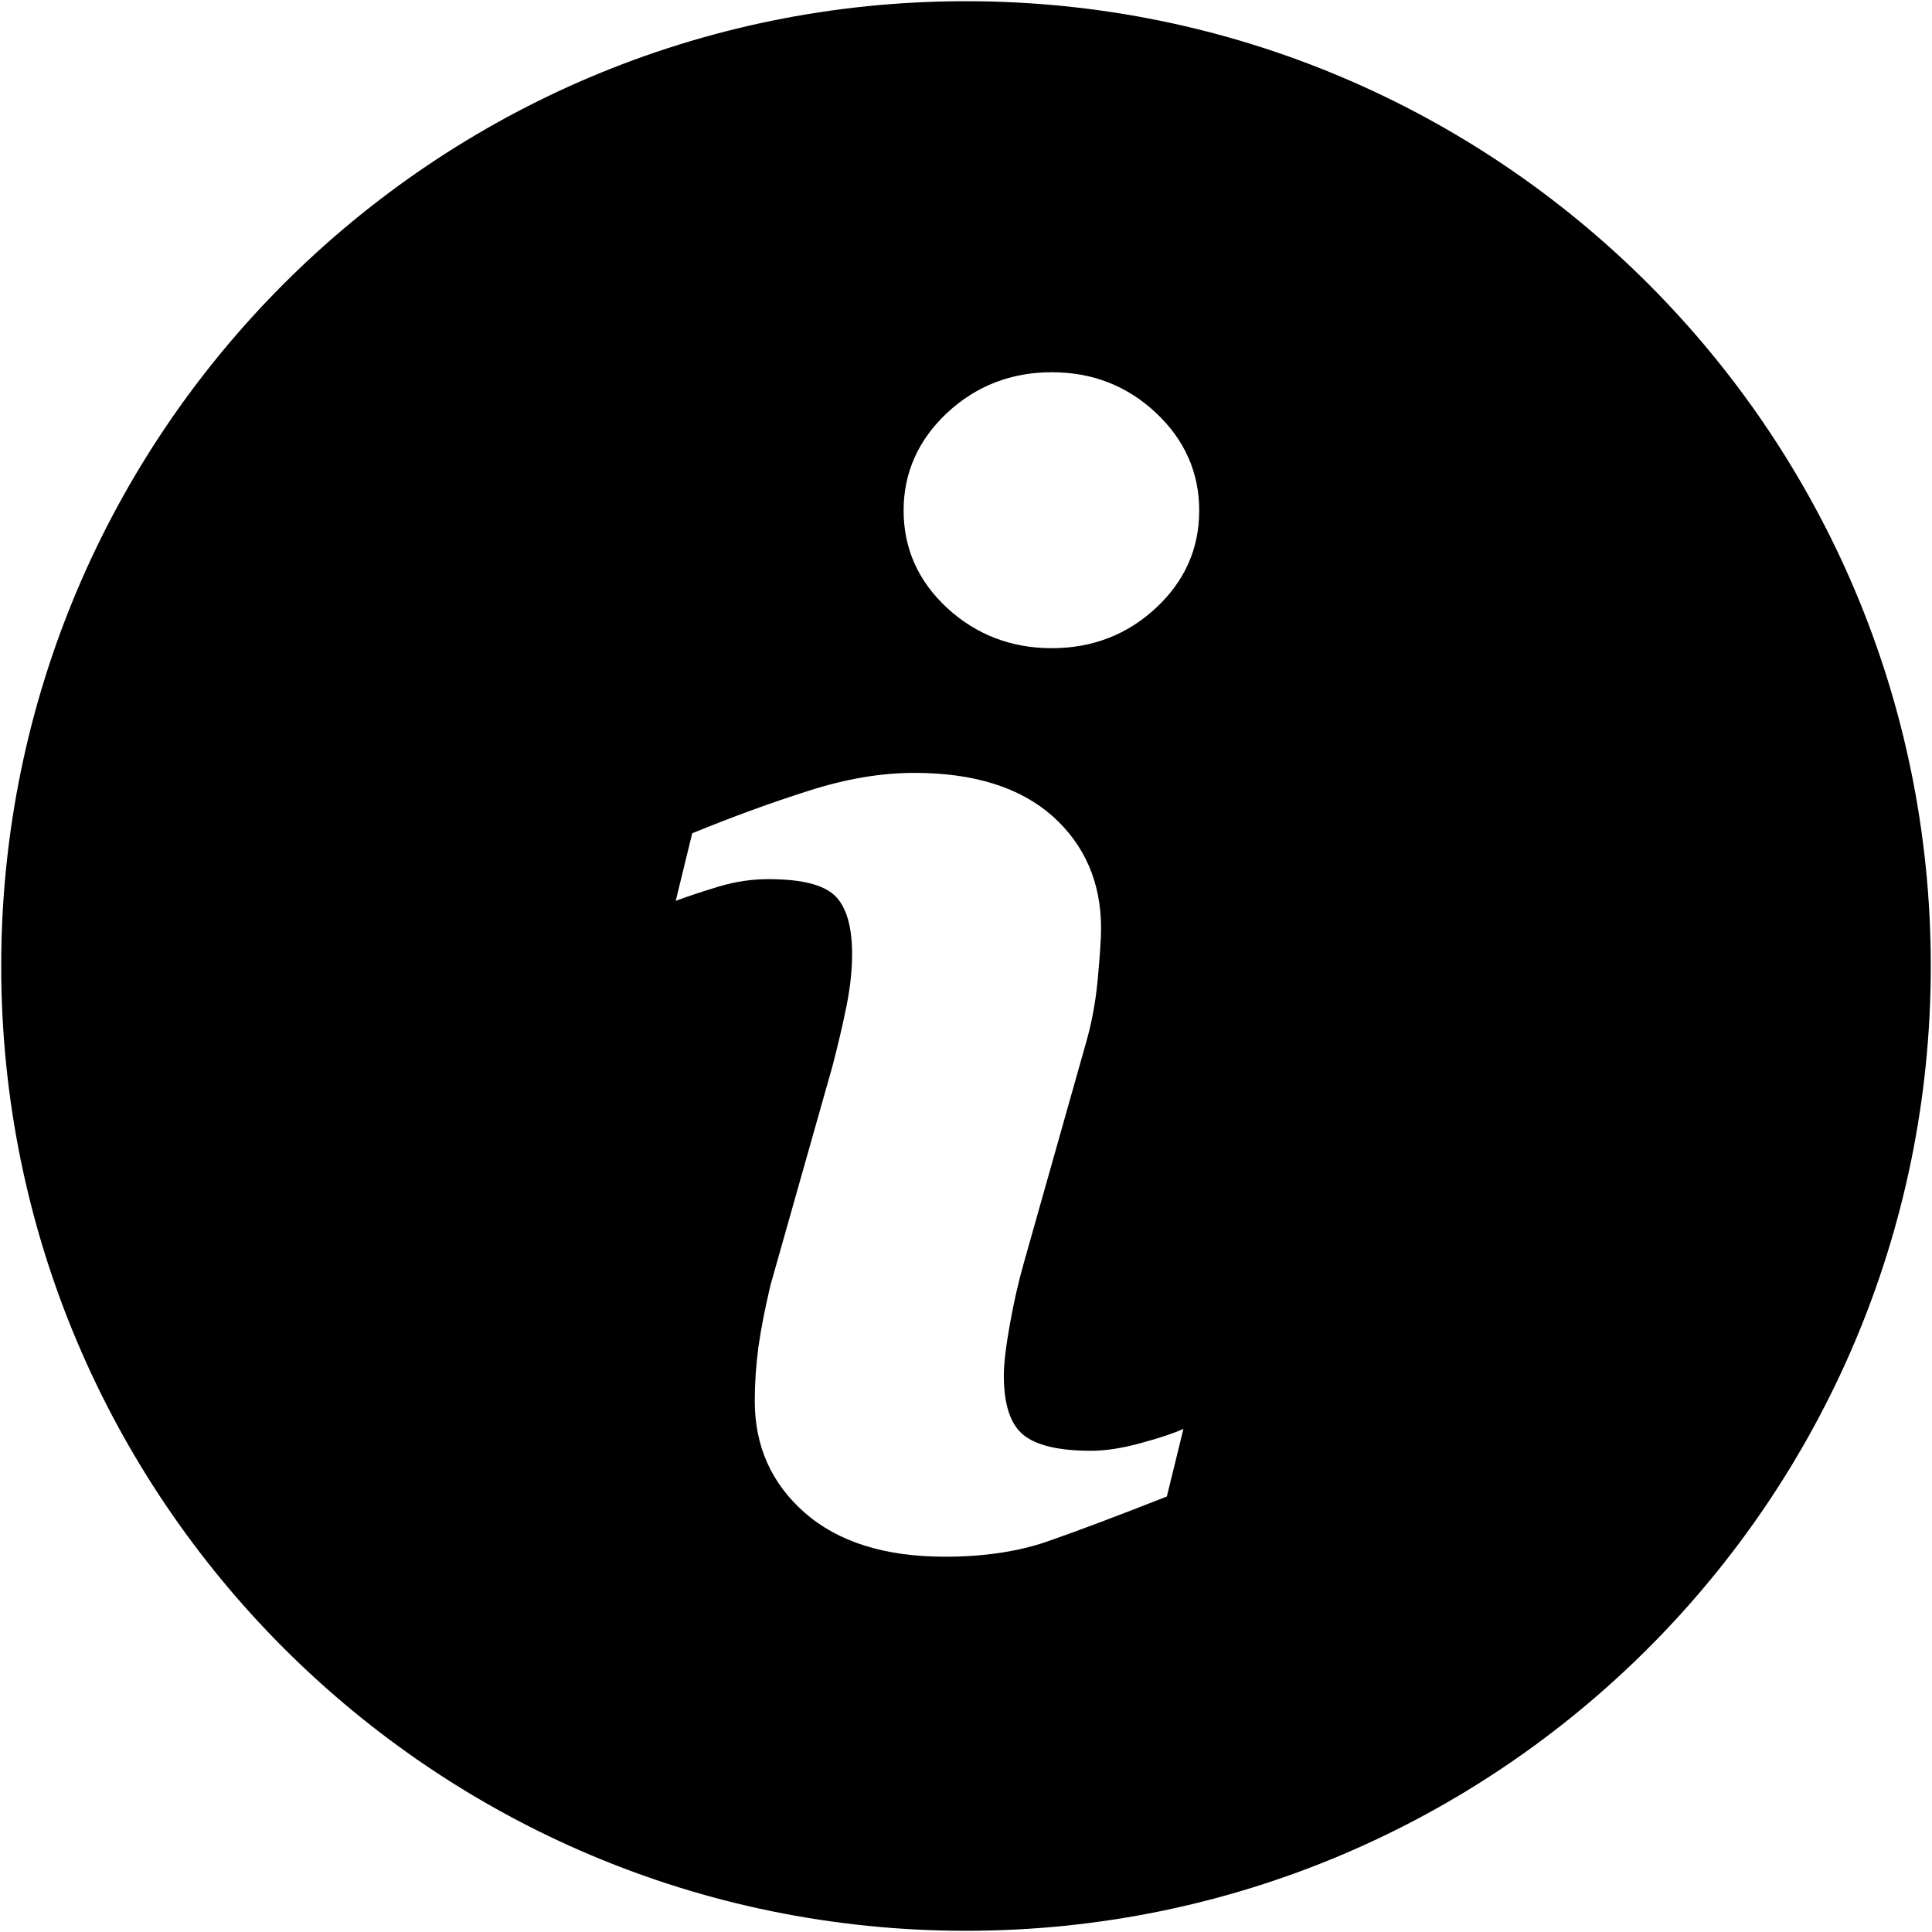
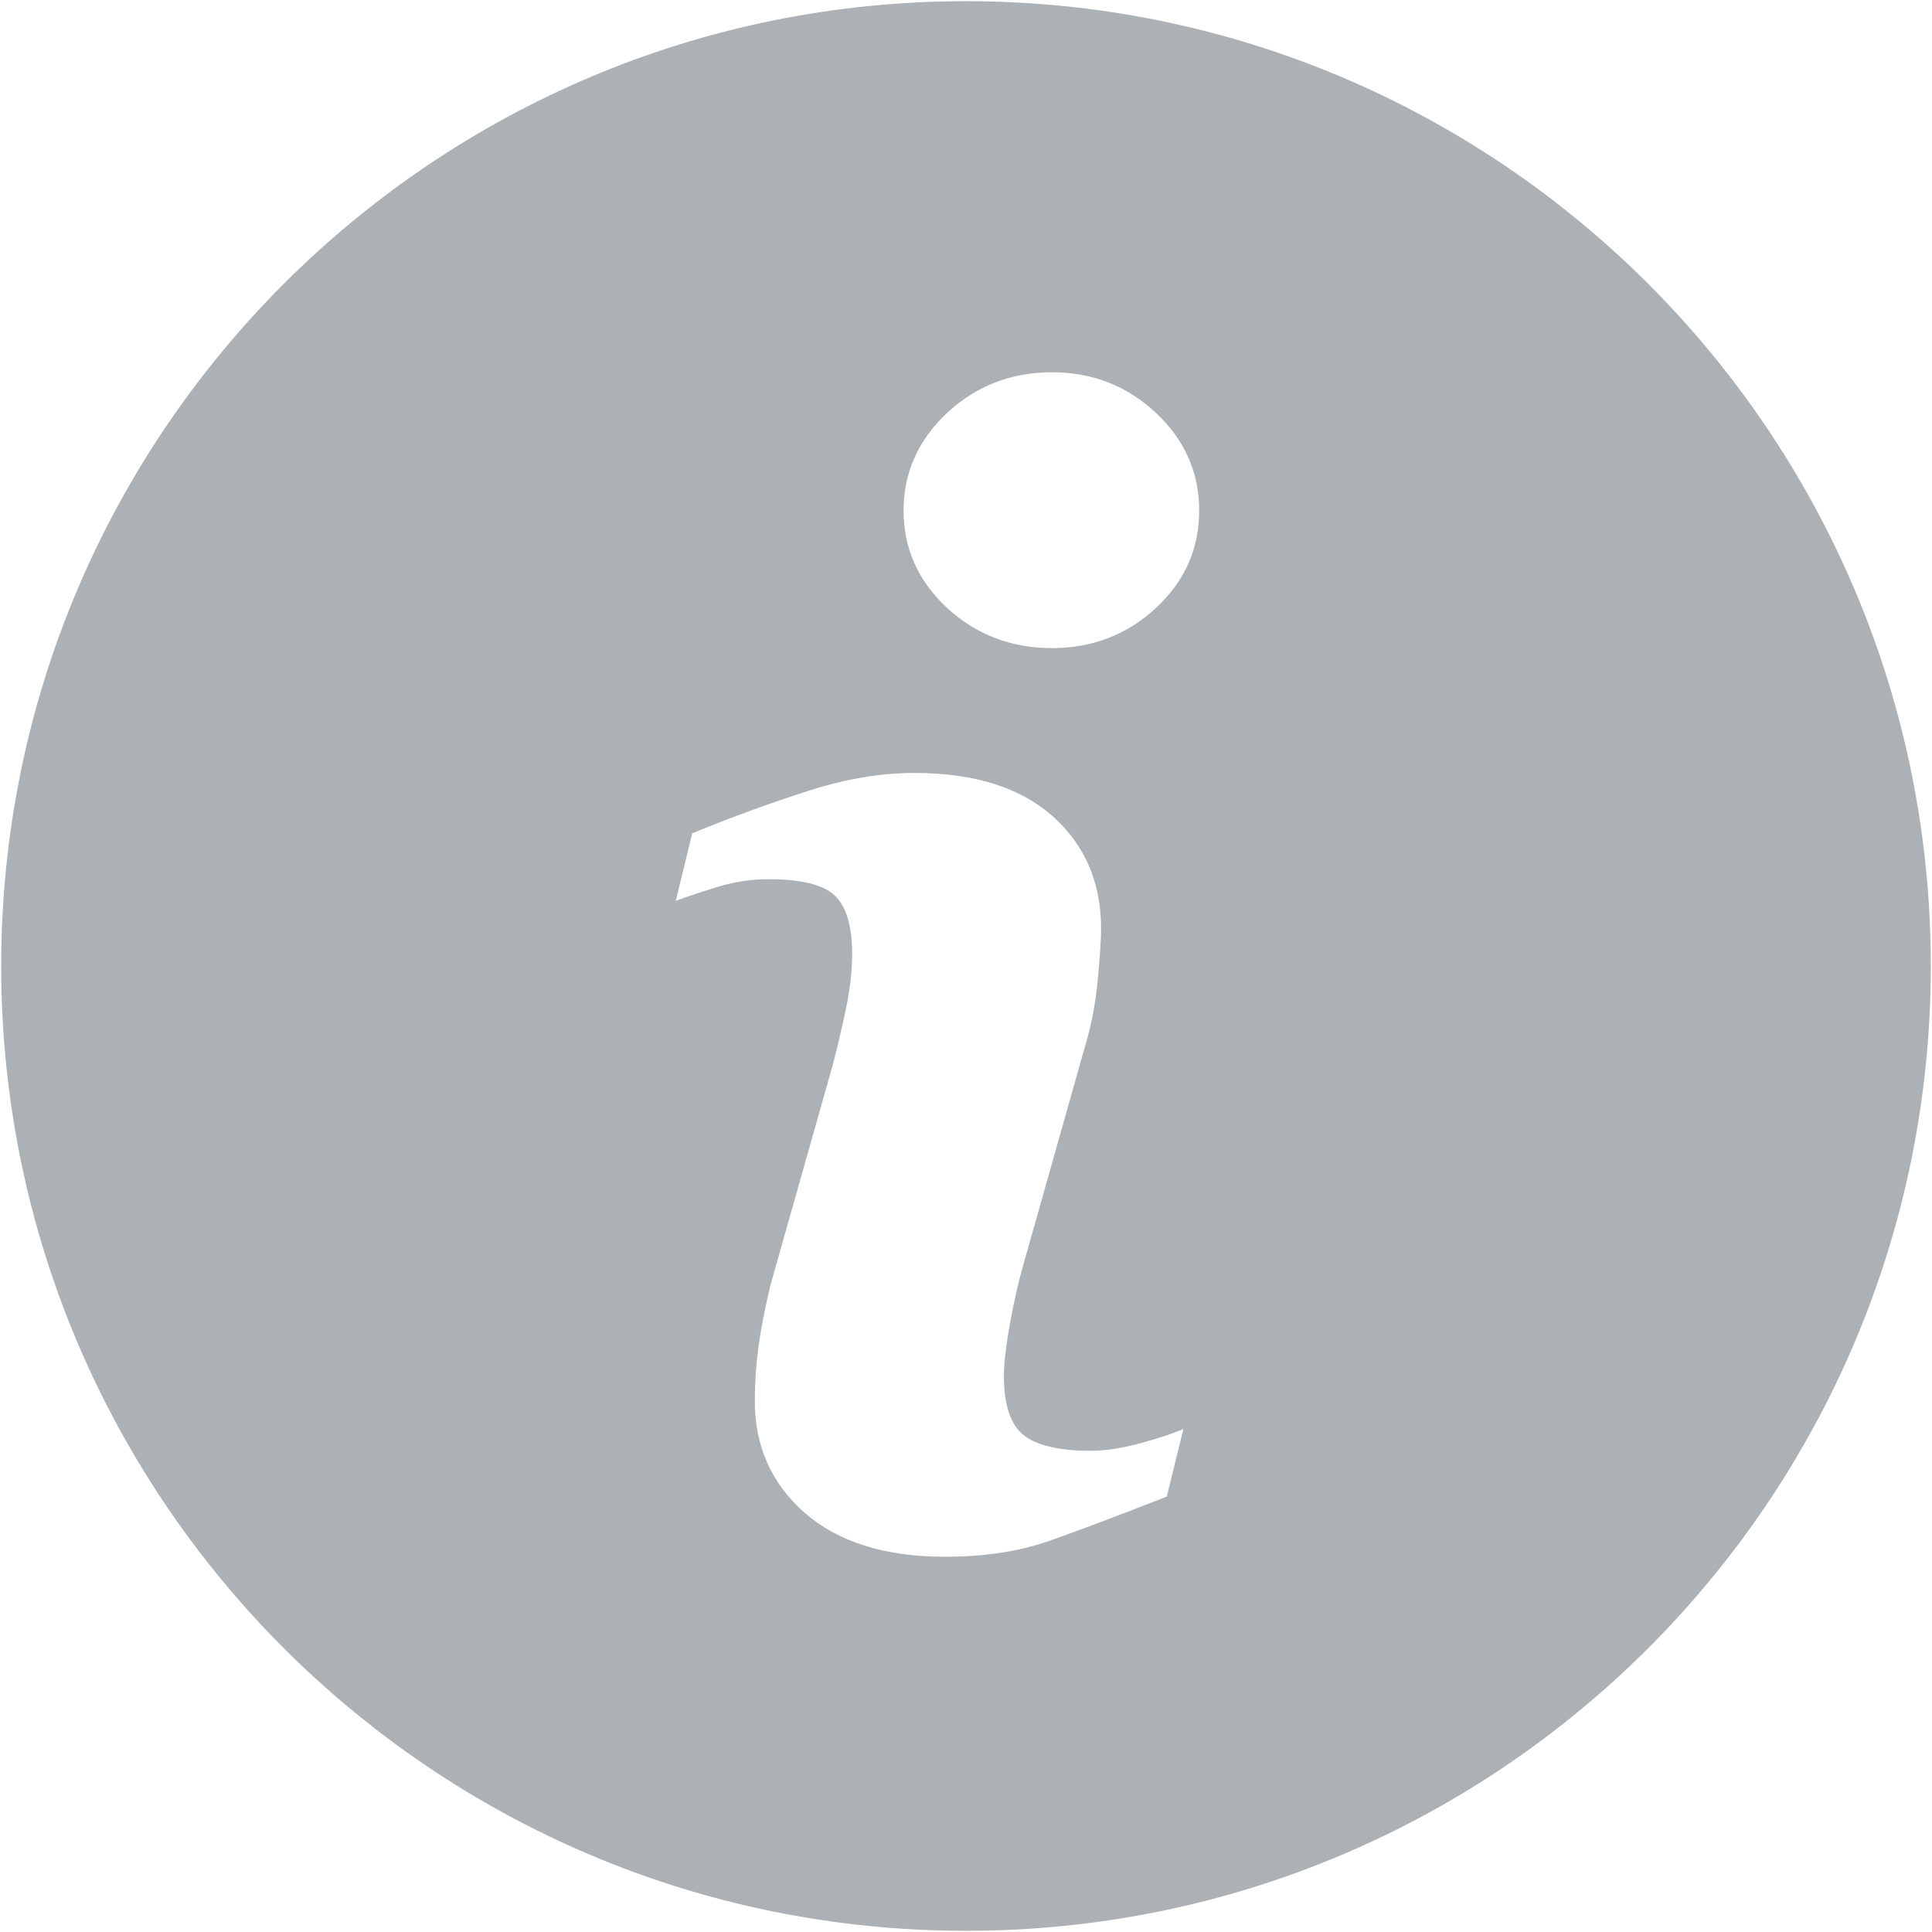
- <svg xmlns="http://www.w3.org/2000/svg" preserveAspectRatio="xMidYMid" width="24" height="24" viewBox="0 0 24 24">
-   <path d="M12.000,0.015 C5.381,0.015 0.015,5.381 0.015,12.000 C0.015,18.619 5.381,23.985 12.000,23.985 C18.619,23.985 23.985,18.619 23.985,12.000 C23.985,5.381 18.619,0.015 12.000,0.015 ZM14.495,18.590 C13.878,18.833 13.387,19.018 13.018,19.146 C12.652,19.274 12.224,19.338 11.738,19.338 C10.991,19.338 10.410,19.154 9.996,18.791 C9.582,18.427 9.376,17.965 9.376,17.404 C9.376,17.186 9.391,16.962 9.421,16.735 C9.453,16.508 9.503,16.253 9.571,15.965 C9.571,15.965 10.343,13.238 10.343,13.238 C10.411,12.975 10.470,12.726 10.516,12.495 C10.563,12.261 10.585,12.047 10.585,11.853 C10.585,11.506 10.513,11.262 10.370,11.125 C10.225,10.988 9.952,10.921 9.545,10.921 C9.346,10.921 9.142,10.950 8.932,11.012 C8.723,11.076 8.543,11.134 8.394,11.191 C8.394,11.191 8.599,10.351 8.599,10.351 C9.104,10.145 9.588,9.968 10.050,9.822 C10.511,9.674 10.947,9.601 11.359,9.601 C12.100,9.601 12.673,9.782 13.076,10.139 C13.476,10.497 13.678,10.963 13.678,11.535 C13.678,11.654 13.664,11.863 13.637,12.161 C13.609,12.461 13.557,12.733 13.482,12.985 C13.482,12.985 12.714,15.704 12.714,15.704 C12.652,15.923 12.595,16.171 12.545,16.450 C12.495,16.729 12.470,16.942 12.470,17.087 C12.470,17.447 12.551,17.693 12.713,17.825 C12.874,17.956 13.155,18.022 13.551,18.022 C13.740,18.022 13.950,17.989 14.188,17.922 C14.423,17.858 14.594,17.799 14.701,17.750 C14.701,17.750 14.495,18.590 14.495,18.590 ZM14.359,7.553 C14.001,7.885 13.569,8.052 13.065,8.052 C12.563,8.052 12.128,7.885 11.766,7.553 C11.407,7.220 11.225,6.815 11.225,6.342 C11.225,5.870 11.408,5.464 11.766,5.128 C12.128,4.792 12.563,4.624 13.065,4.624 C13.569,4.624 14.001,4.792 14.359,5.128 C14.717,5.464 14.897,5.870 14.897,6.342 C14.897,6.816 14.717,7.220 14.359,7.553 Z" />
+ <svg xmlns="http://www.w3.org/2000/svg" preserveAspectRatio="xMidYMid" width="13" height="13" viewBox="0 0 13 13">
+   <defs>
+     <style>
+       .cls-1 {
+         fill: #acb1b5;
+         fill-rule: evenodd;
+       }
+     </style>
+   </defs>
+   <path d="M6.500,0.008 C2.915,0.008 0.008,2.915 0.008,6.500 C0.008,10.085 2.915,12.992 6.500,12.992 C10.085,12.992 12.992,10.085 12.992,6.500 C12.992,2.915 10.085,0.008 6.500,0.008 ZM7.851,10.070 C7.517,10.201 7.251,10.302 7.052,10.371 C6.853,10.440 6.621,10.475 6.358,10.475 C5.953,10.475 5.639,10.375 5.414,10.179 C5.190,9.981 5.079,9.731 5.079,9.427 C5.079,9.309 5.087,9.188 5.103,9.065 C5.120,8.942 5.147,8.804 5.184,8.648 L5.602,7.171 C5.639,7.028 5.671,6.893 5.696,6.768 C5.722,6.642 5.734,6.526 5.734,6.420 C5.734,6.232 5.695,6.100 5.617,6.026 C5.539,5.952 5.391,5.916 5.170,5.916 C5.063,5.916 4.952,5.931 4.838,5.965 C4.725,6.000 4.627,6.031 4.547,6.062 L4.658,5.607 C4.931,5.495 5.193,5.400 5.444,5.320 C5.694,5.240 5.930,5.201 6.153,5.201 C6.554,5.201 6.864,5.298 7.083,5.492 C7.300,5.686 7.409,5.938 7.409,6.248 C7.409,6.313 7.402,6.426 7.387,6.587 C7.372,6.750 7.344,6.897 7.303,7.033 L6.887,8.506 C6.853,8.625 6.822,8.759 6.795,8.910 C6.768,9.062 6.755,9.177 6.755,9.256 C6.755,9.450 6.798,9.584 6.886,9.655 C6.973,9.726 7.126,9.762 7.340,9.762 C7.442,9.762 7.556,9.744 7.685,9.708 C7.813,9.673 7.905,9.641 7.963,9.615 L7.851,10.070 ZM7.778,4.091 C7.584,4.271 7.350,4.361 7.077,4.361 C6.805,4.361 6.569,4.271 6.373,4.091 C6.179,3.911 6.080,3.692 6.080,3.435 C6.080,3.180 6.179,2.960 6.373,2.778 C6.569,2.596 6.805,2.505 7.077,2.505 C7.350,2.505 7.584,2.596 7.778,2.778 C7.972,2.960 8.069,3.180 8.069,3.435 C8.069,3.692 7.972,3.911 7.778,4.091 Z" class="cls-1" />
</svg>
